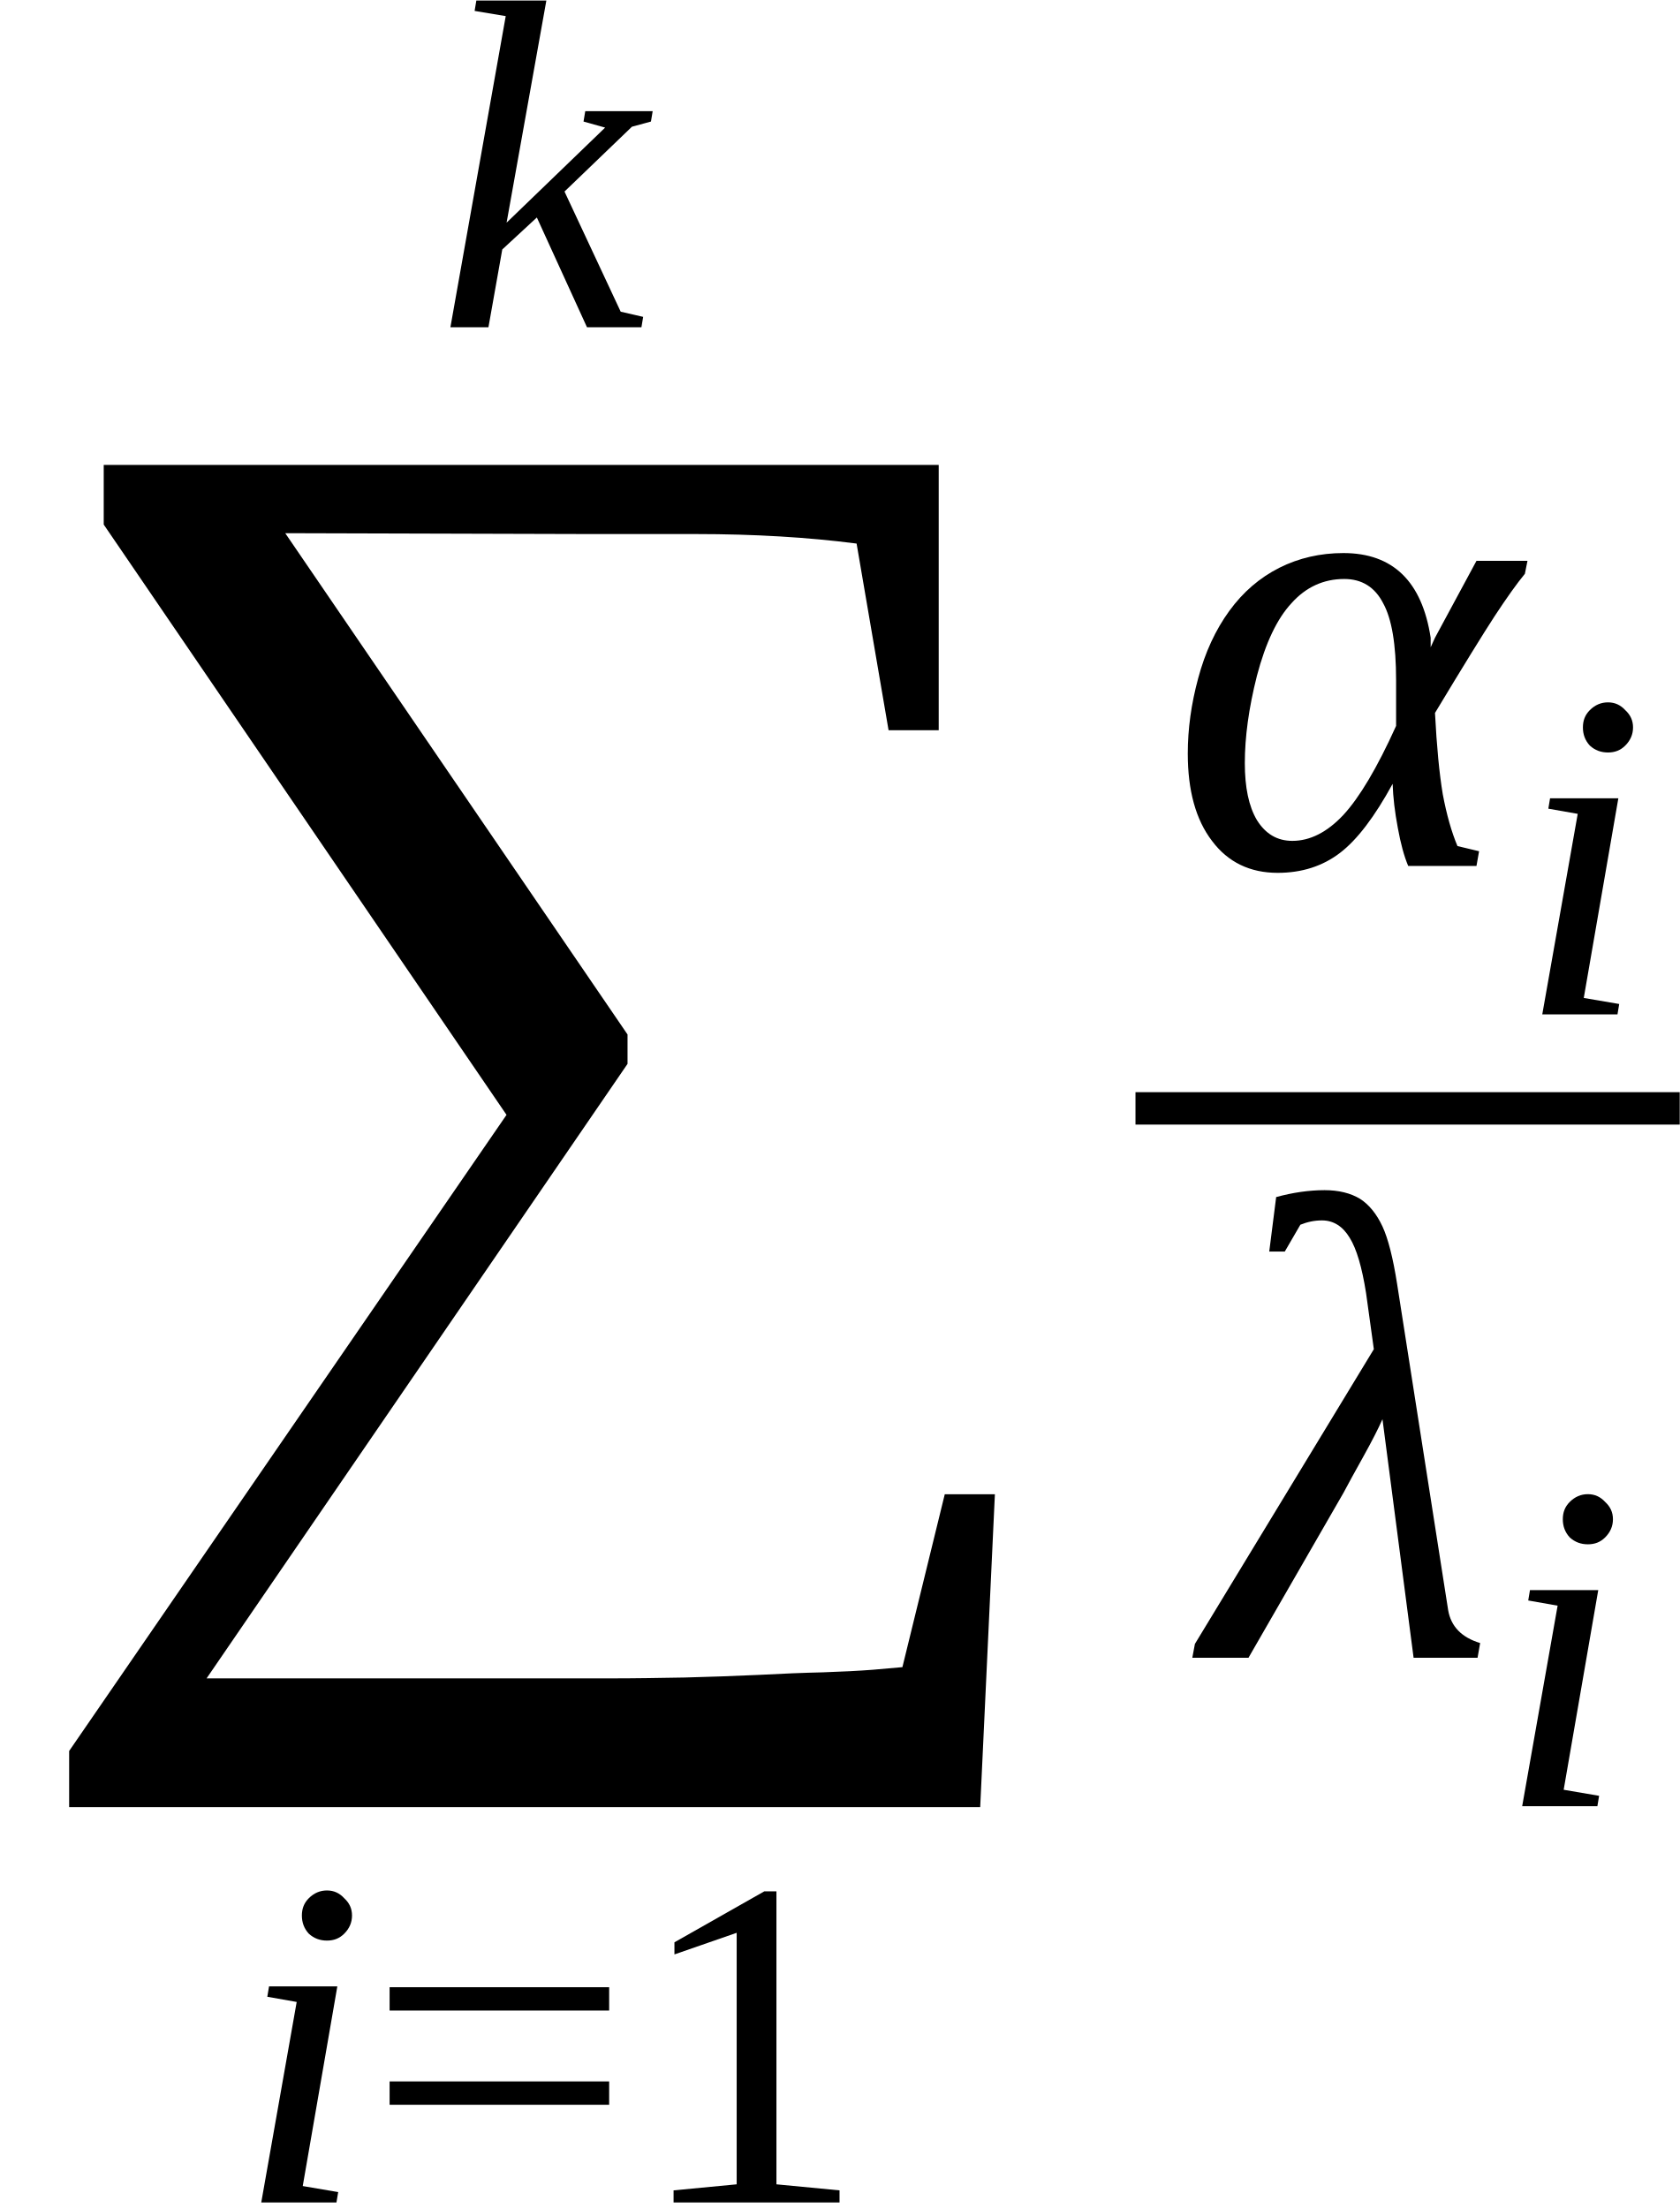
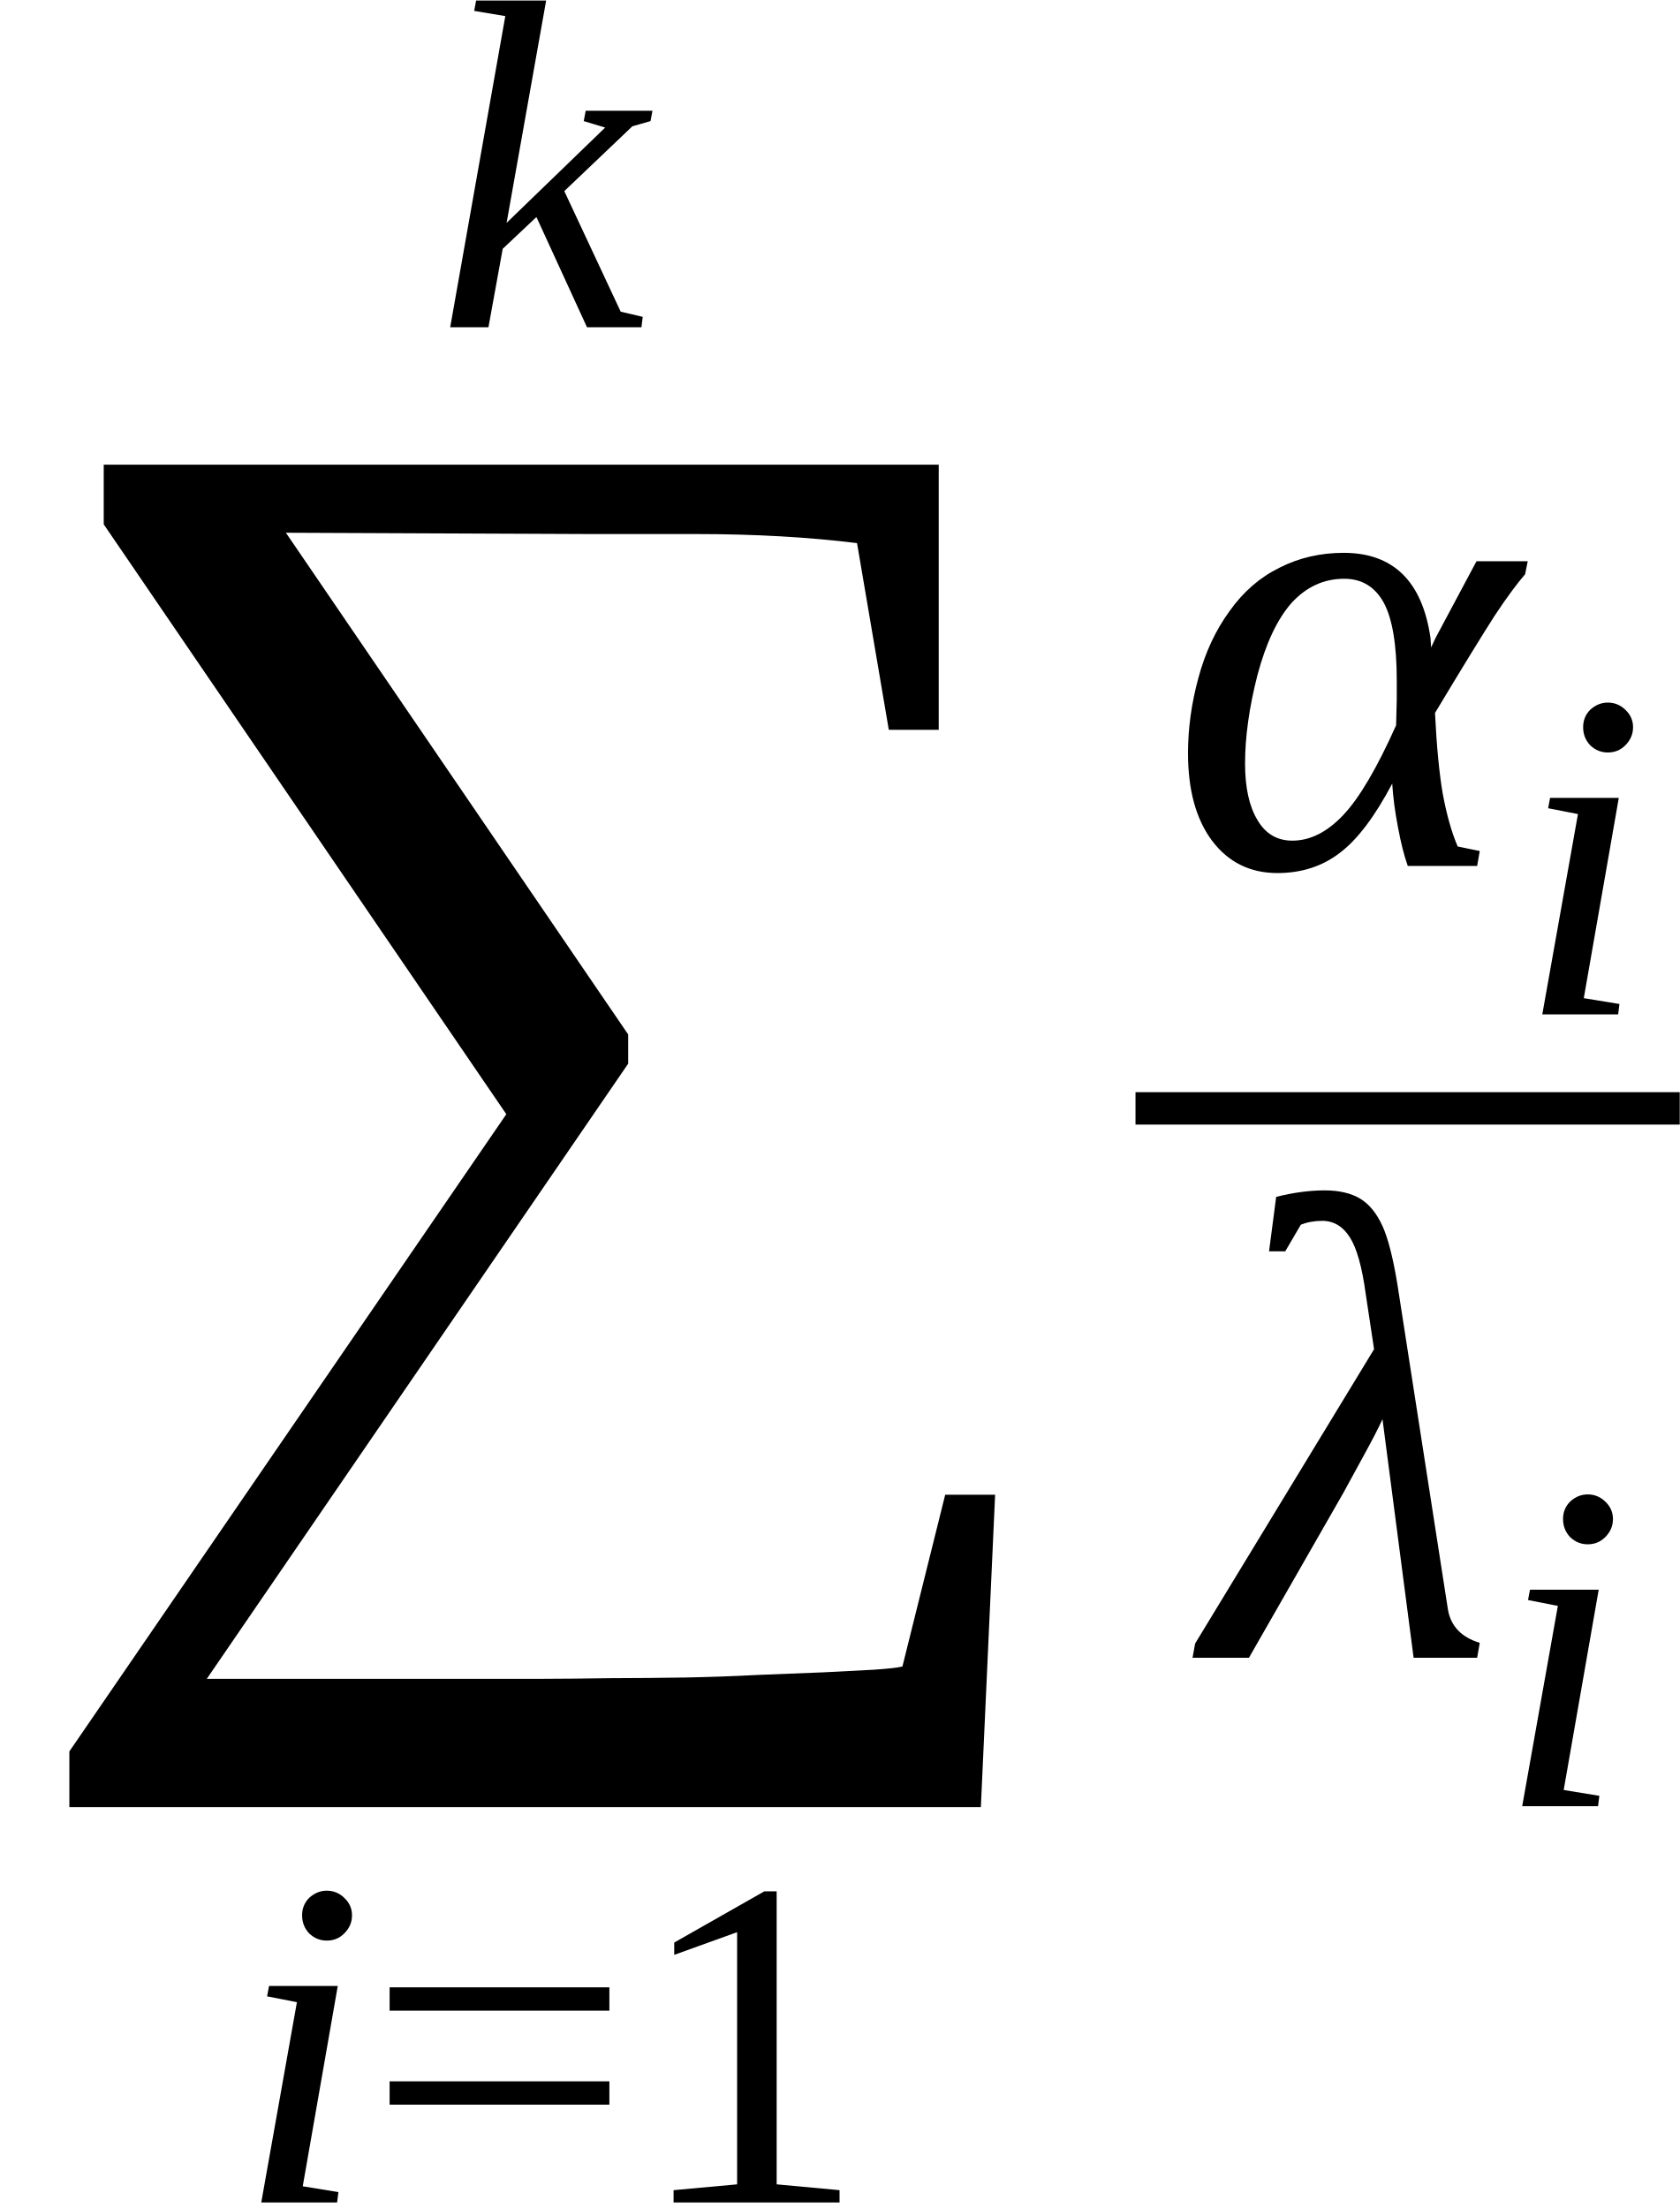
- <svg xmlns="http://www.w3.org/2000/svg" height="39.917pt" width="30.364pt" viewBox="0 -24.022 30.364 39.917">
-   <g transform="translate(0, -3.984375)">
-     <text font-size="27.97" text-anchor="middle" y="6.678" x="9.97" font-family="Times New Roman" fill="black">∑</text>
-     <g transform="translate(4.253878, 19.77938)">
-       <text font-size="8.52" text-anchor="middle" y="0" x="1.184" font-family="Times New Roman" font-style="italic" fill="black">i</text>
-       <g transform="translate(2.367129, -2.828906)">
-         <text font-size="8.52" text-anchor="middle" y="2.829" x="2.402" font-family="Times New Roman" fill="black">=</text>
+ <svg xmlns="http://www.w3.org/2000/svg" height="53.222pt" width="40.485pt" viewBox="0 -32.029 40.485 53.222">
+   <g transform="translate(0, -5.3125)">
+     <text font-size="37.294" text-anchor="middle" y="8.905" x="13.293" font-family="Times New Roman" fill="black">∑</text>
+     <g transform="translate(5.671837, 26.3725)">
+       <text font-size="11.36" text-anchor="middle" y="0" x="1.578" font-family="Times New Roman" font-style="italic" fill="black">i</text>
+       <g transform="translate(3.156172, -3.771875)">
+         <text font-size="11.36" text-anchor="middle" y="3.772" x="3.203" font-family="Times New Roman" fill="black">=</text>
      </g>
-       <g transform="translate(7.172109, 0)">
-         <text font-size="8.52" text-anchor="middle" y="0" x="2.13" font-family="Times New Roman" fill="black">1</text>
+       <g transform="translate(9.562812, 0)">
+         <text font-size="11.36" text-anchor="middle" y="0" x="2.84" font-family="Times New Roman" fill="black">1</text>
      </g>
    </g>
-     <g transform="translate(7.891934, -14.12156)">
-       <text font-size="8.52" text-anchor="middle" y="0" x="1.891" font-family="Times New Roman" font-style="italic" fill="black">k</text>
+     <g transform="translate(10.52258, -18.82875)">
+       <text font-size="11.36" text-anchor="middle" y="0" x="2.521" font-family="Times New Roman" font-style="italic" fill="black">k</text>
    </g>
-     <g transform="translate(20.5258, 0)">
-       <g transform="translate(0.585938, -4.383047)">
-         <text font-size="12" text-anchor="middle" y="0" x="3.149" font-family="Times New Roman" font-style="italic" fill="black">α</text>
-         <g transform="translate(6.298828, 2.683594)">
-           <text font-size="8.52" text-anchor="middle" y="0" x="1.184" font-family="Times New Roman" font-style="italic" fill="black">i</text>
+     <g transform="translate(27.36774, 0)">
+       <g transform="translate(0.78125, -5.844062)">
+         <text font-size="16" text-anchor="middle" y="0" x="4.199" font-family="Times New Roman" font-style="italic" fill="black">α</text>
+         <g transform="translate(8.398438, 3.578125)">
+           <text font-size="11.36" text-anchor="middle" y="0" x="1.578" font-family="Times New Roman" font-style="italic" fill="black">i</text>
        </g>
      </g>
-       <g transform="translate(0.949219, 9.931641)">
-         <text font-size="12" text-anchor="middle" y="0" x="2.974" font-family="Times New Roman" font-style="italic" fill="black">λ</text>
-         <g transform="translate(5.572266, 2.683594)">
-           <text font-size="8.52" text-anchor="middle" y="0" x="1.184" font-family="Times New Roman" font-style="italic" fill="black">i</text>
+       <g transform="translate(1.265625, 13.24219)">
+         <text font-size="16" text-anchor="middle" y="0" x="3.965" font-family="Times New Roman" font-style="italic" fill="black">λ</text>
+         <g transform="translate(7.429688, 3.578125)">
+           <text font-size="11.36" text-anchor="middle" y="0" x="1.578" font-family="Times New Roman" font-style="italic" fill="black">i</text>
        </g>
      </g>
-       <line stroke-width="0.586" y2="0" y1="0" stroke="black" stroke-linecap="butt" stroke-dasharray="none" x2="9.838" x1="0" fill="none" />
+       <line y2="0" stroke-width="0.781" x2="13.117" stroke="black" stroke-linecap="butt" stroke-dasharray="none" y1="0" x1="0" fill="none" />
    </g>
  </g>
</svg>
